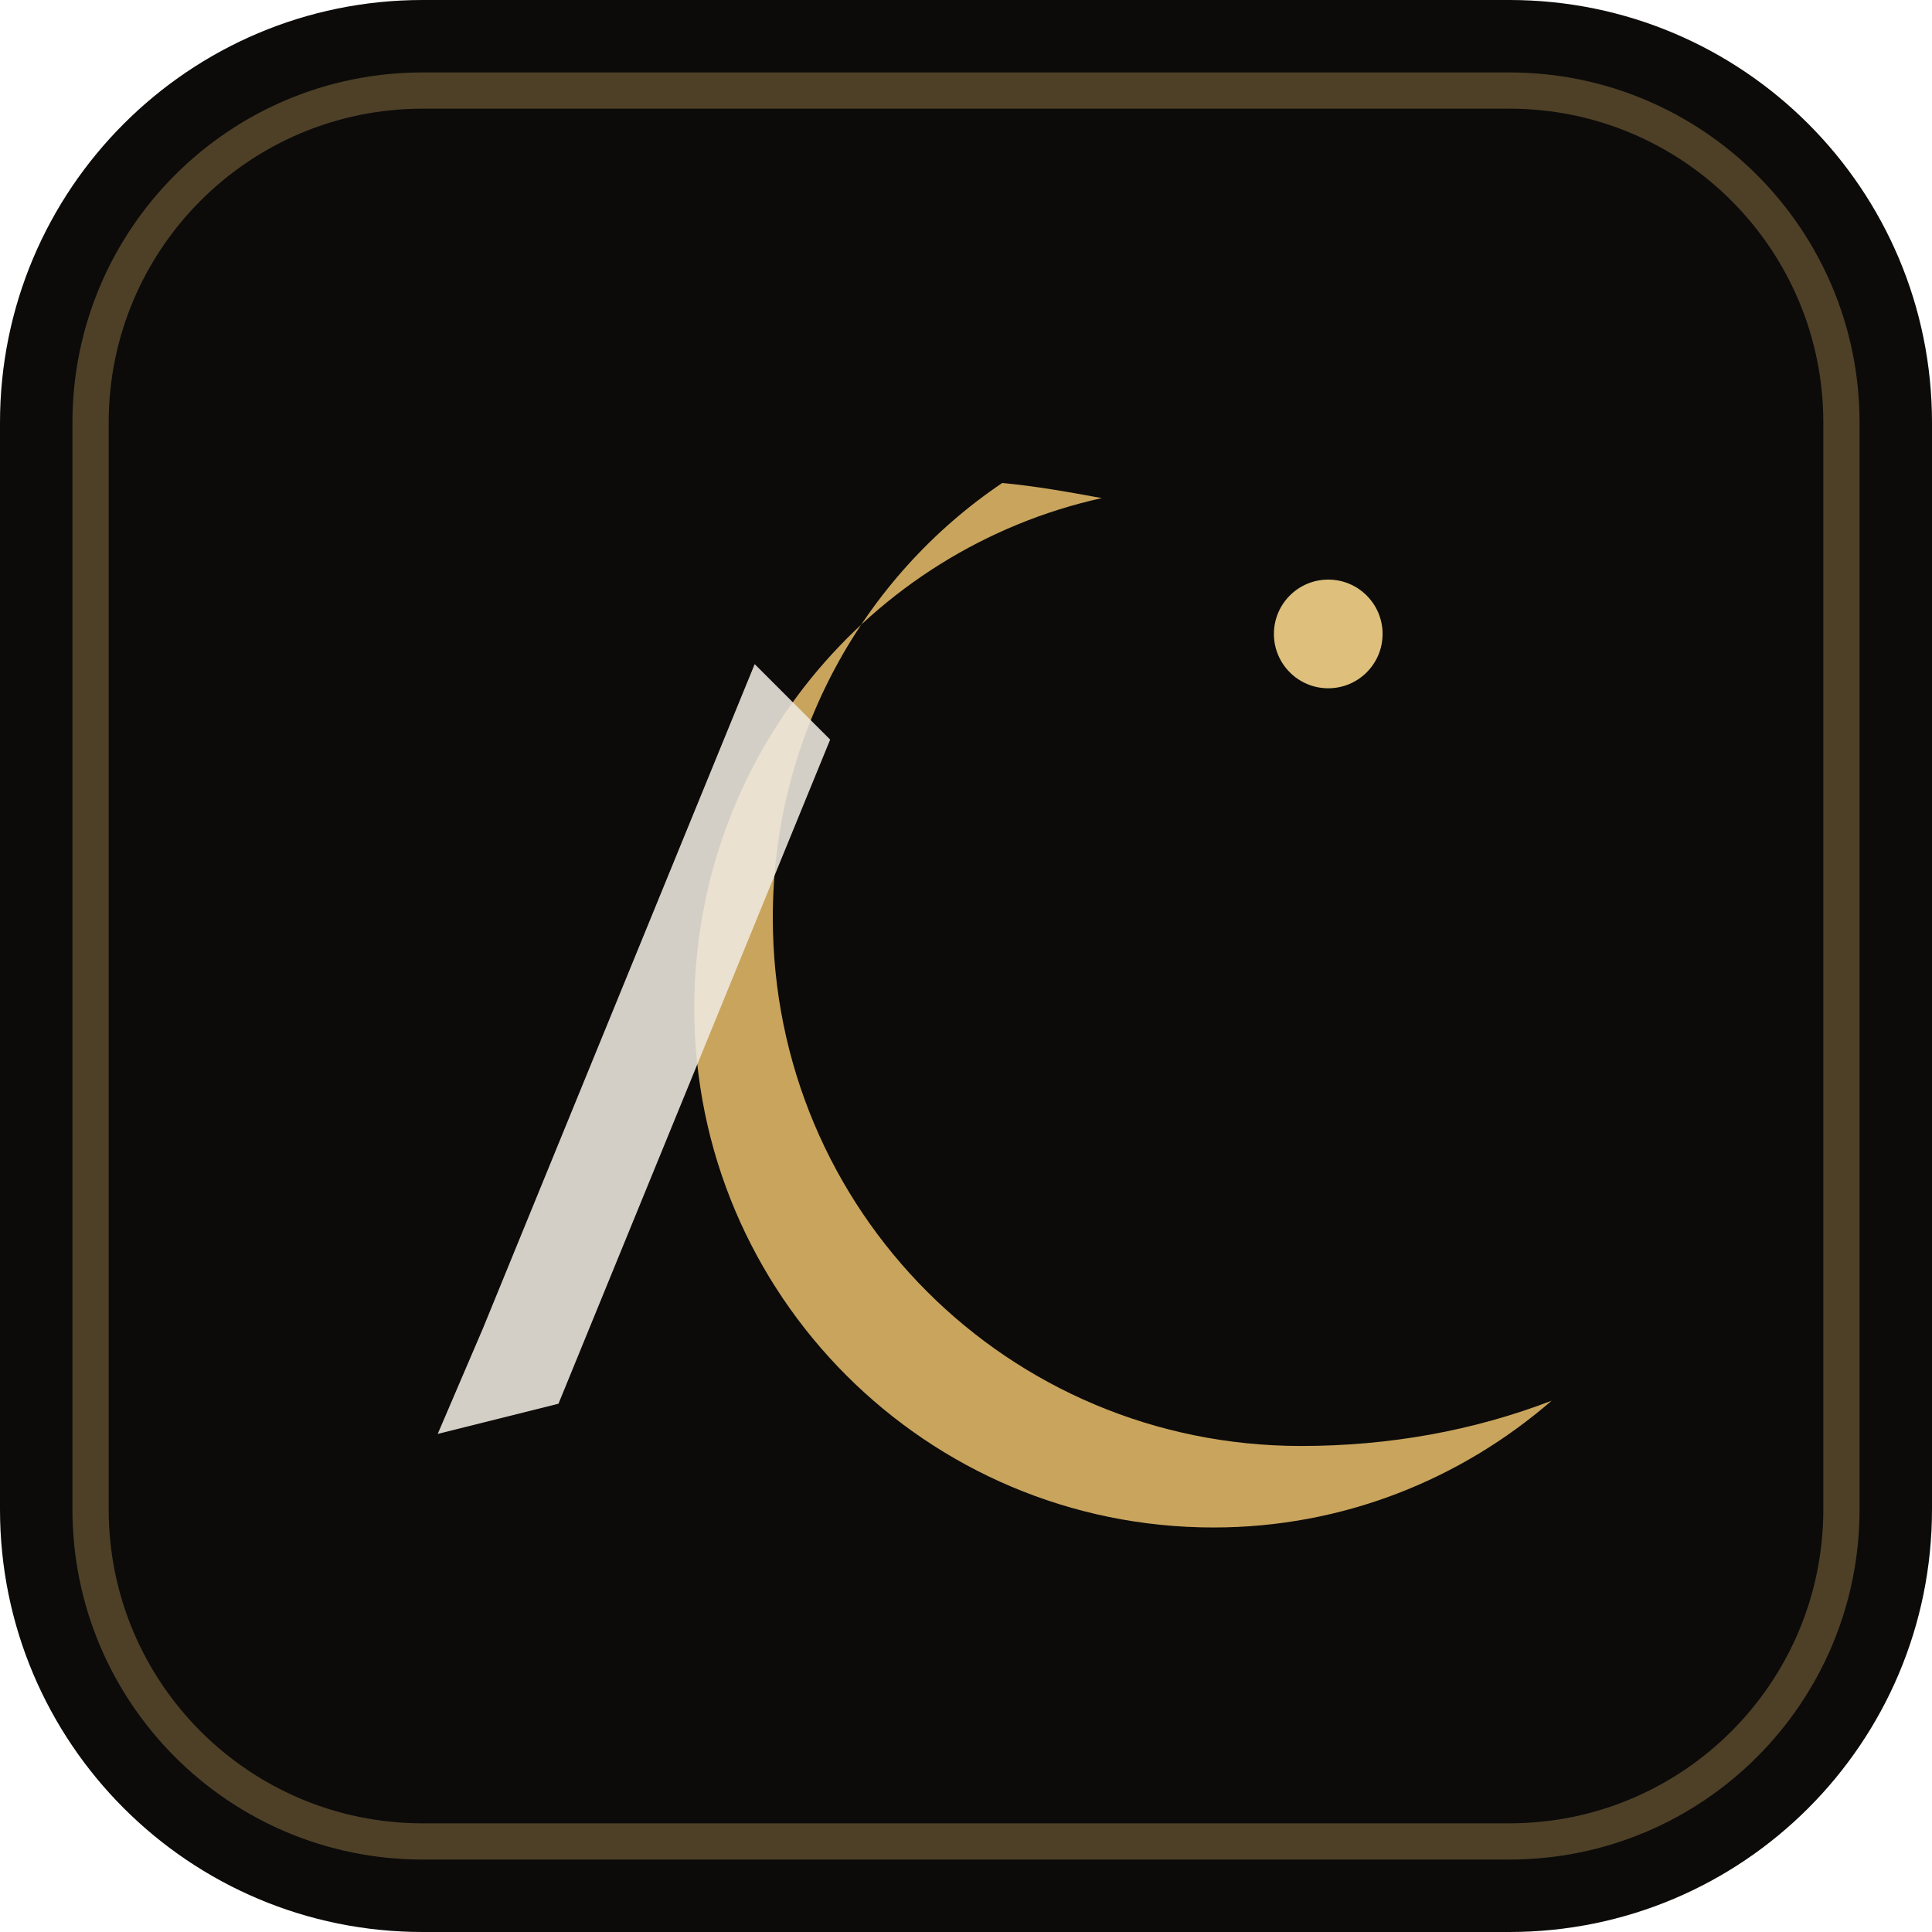
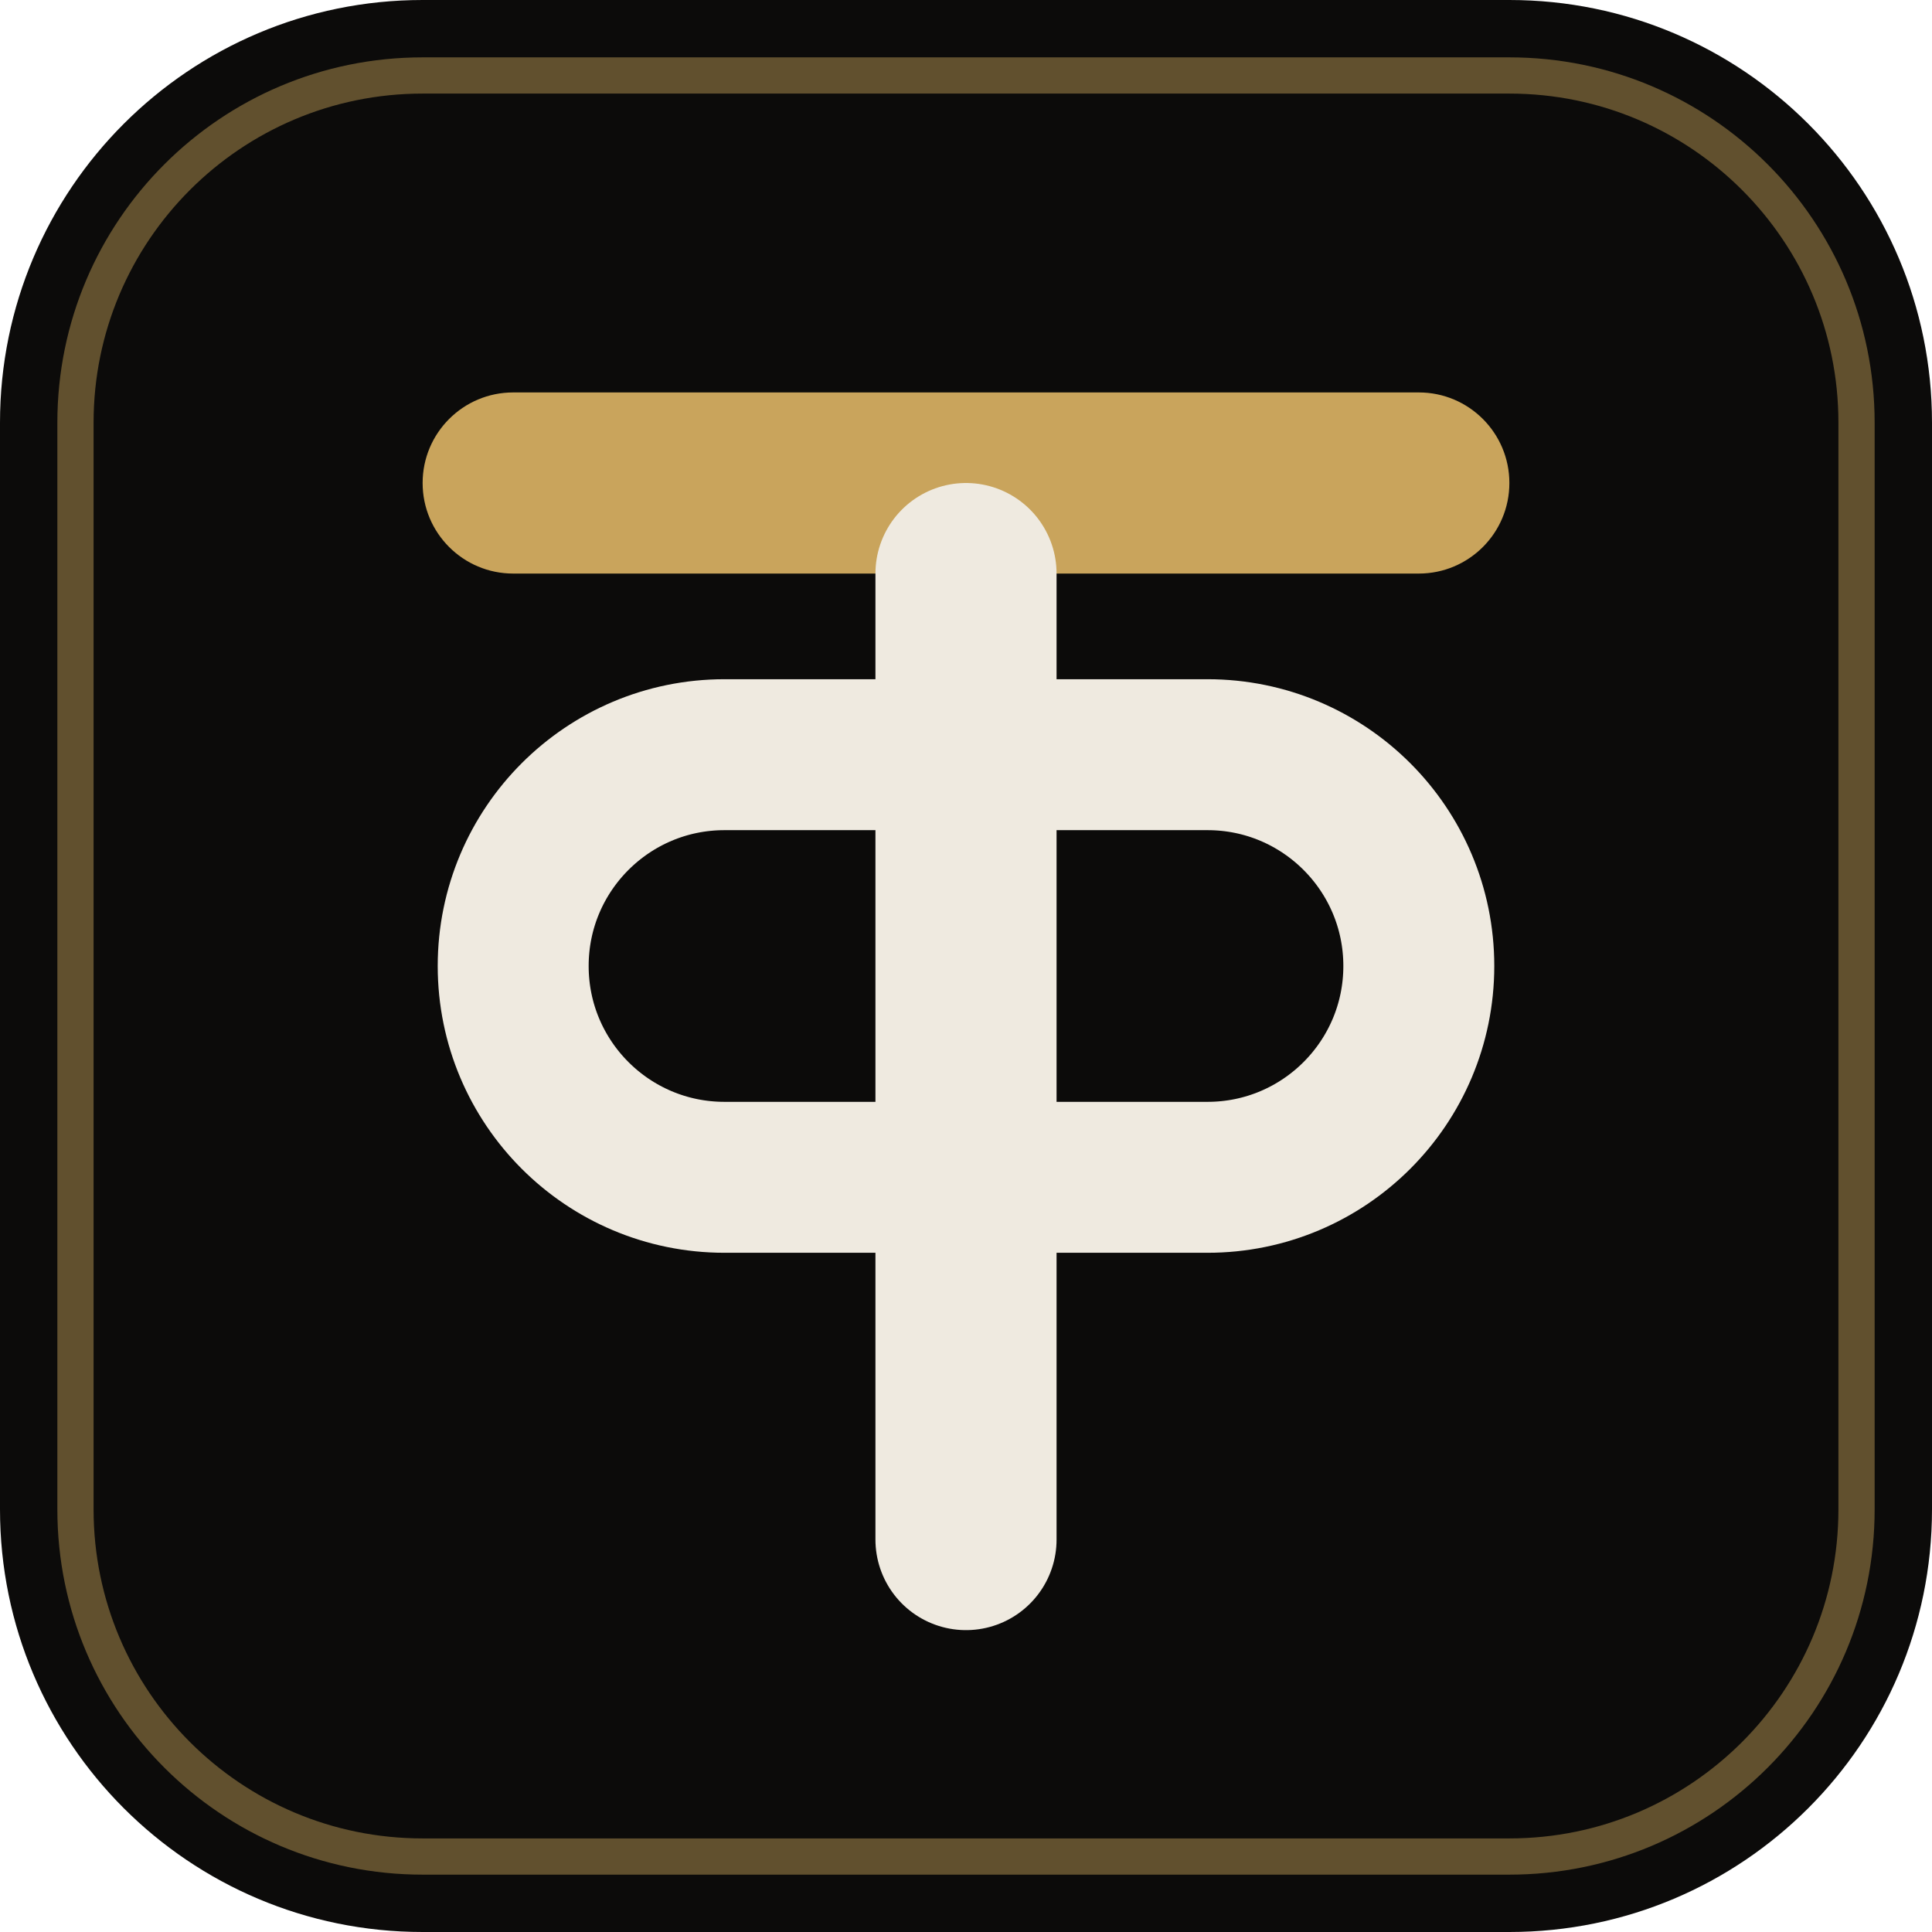
<svg xmlns="http://www.w3.org/2000/svg" viewBox="0 0 64 64" fill="none">
  <rect width="64" height="64" rx="14" fill="#0C0B0A" />
-   <rect x="3" y="3" width="58" height="58" rx="11" stroke="#C9A45C" stroke-opacity="0.35" stroke-width="1.2" />
-   <path d="M36.5 16.5C28.8 18.2 23 25.1 23 33.4C23 42.9 30.7 50.6 40.2 50.6C44.5 50.6 48.4 49 51.4 46.4C48.8 47.4 46 47.9 43.1 47.9C33.4 47.9 25.6 40.1 25.6 30.4C25.6 24.4 28.6 19.1 33.2 16C34.3 16.1 35.4 16.3 36.5 16.5Z" fill="#C9A45C" />
-   <circle cx="44" cy="21" r="1.8" fill="#DEC07C" />
-   <path d="M16 44L25 22L27.5 24.5L18.5 46.5L14.5 47.5L16 44Z" fill="#EFEAE0" fill-opacity="0.88" />
+   <rect x="2.5" y="2.5" width="59" height="59" rx="11.5" stroke="#C9A45C" stroke-opacity="0.45" stroke-width="1.2" />
+   <rect x="14" y="13" width="36" height="6" rx="3" fill="#C9A45C" />
+   <path d="M32 25 H40 a7 7 0 0 1 0 14 H32 M32 25 H24 a7 7 0 0 0 0 14 H32" stroke="#EFEAE0" stroke-width="5" stroke-linejoin="round" />
+   <path d="M32 19 V51" stroke="#EFEAE0" stroke-width="6" stroke-linecap="round" />
</svg>
